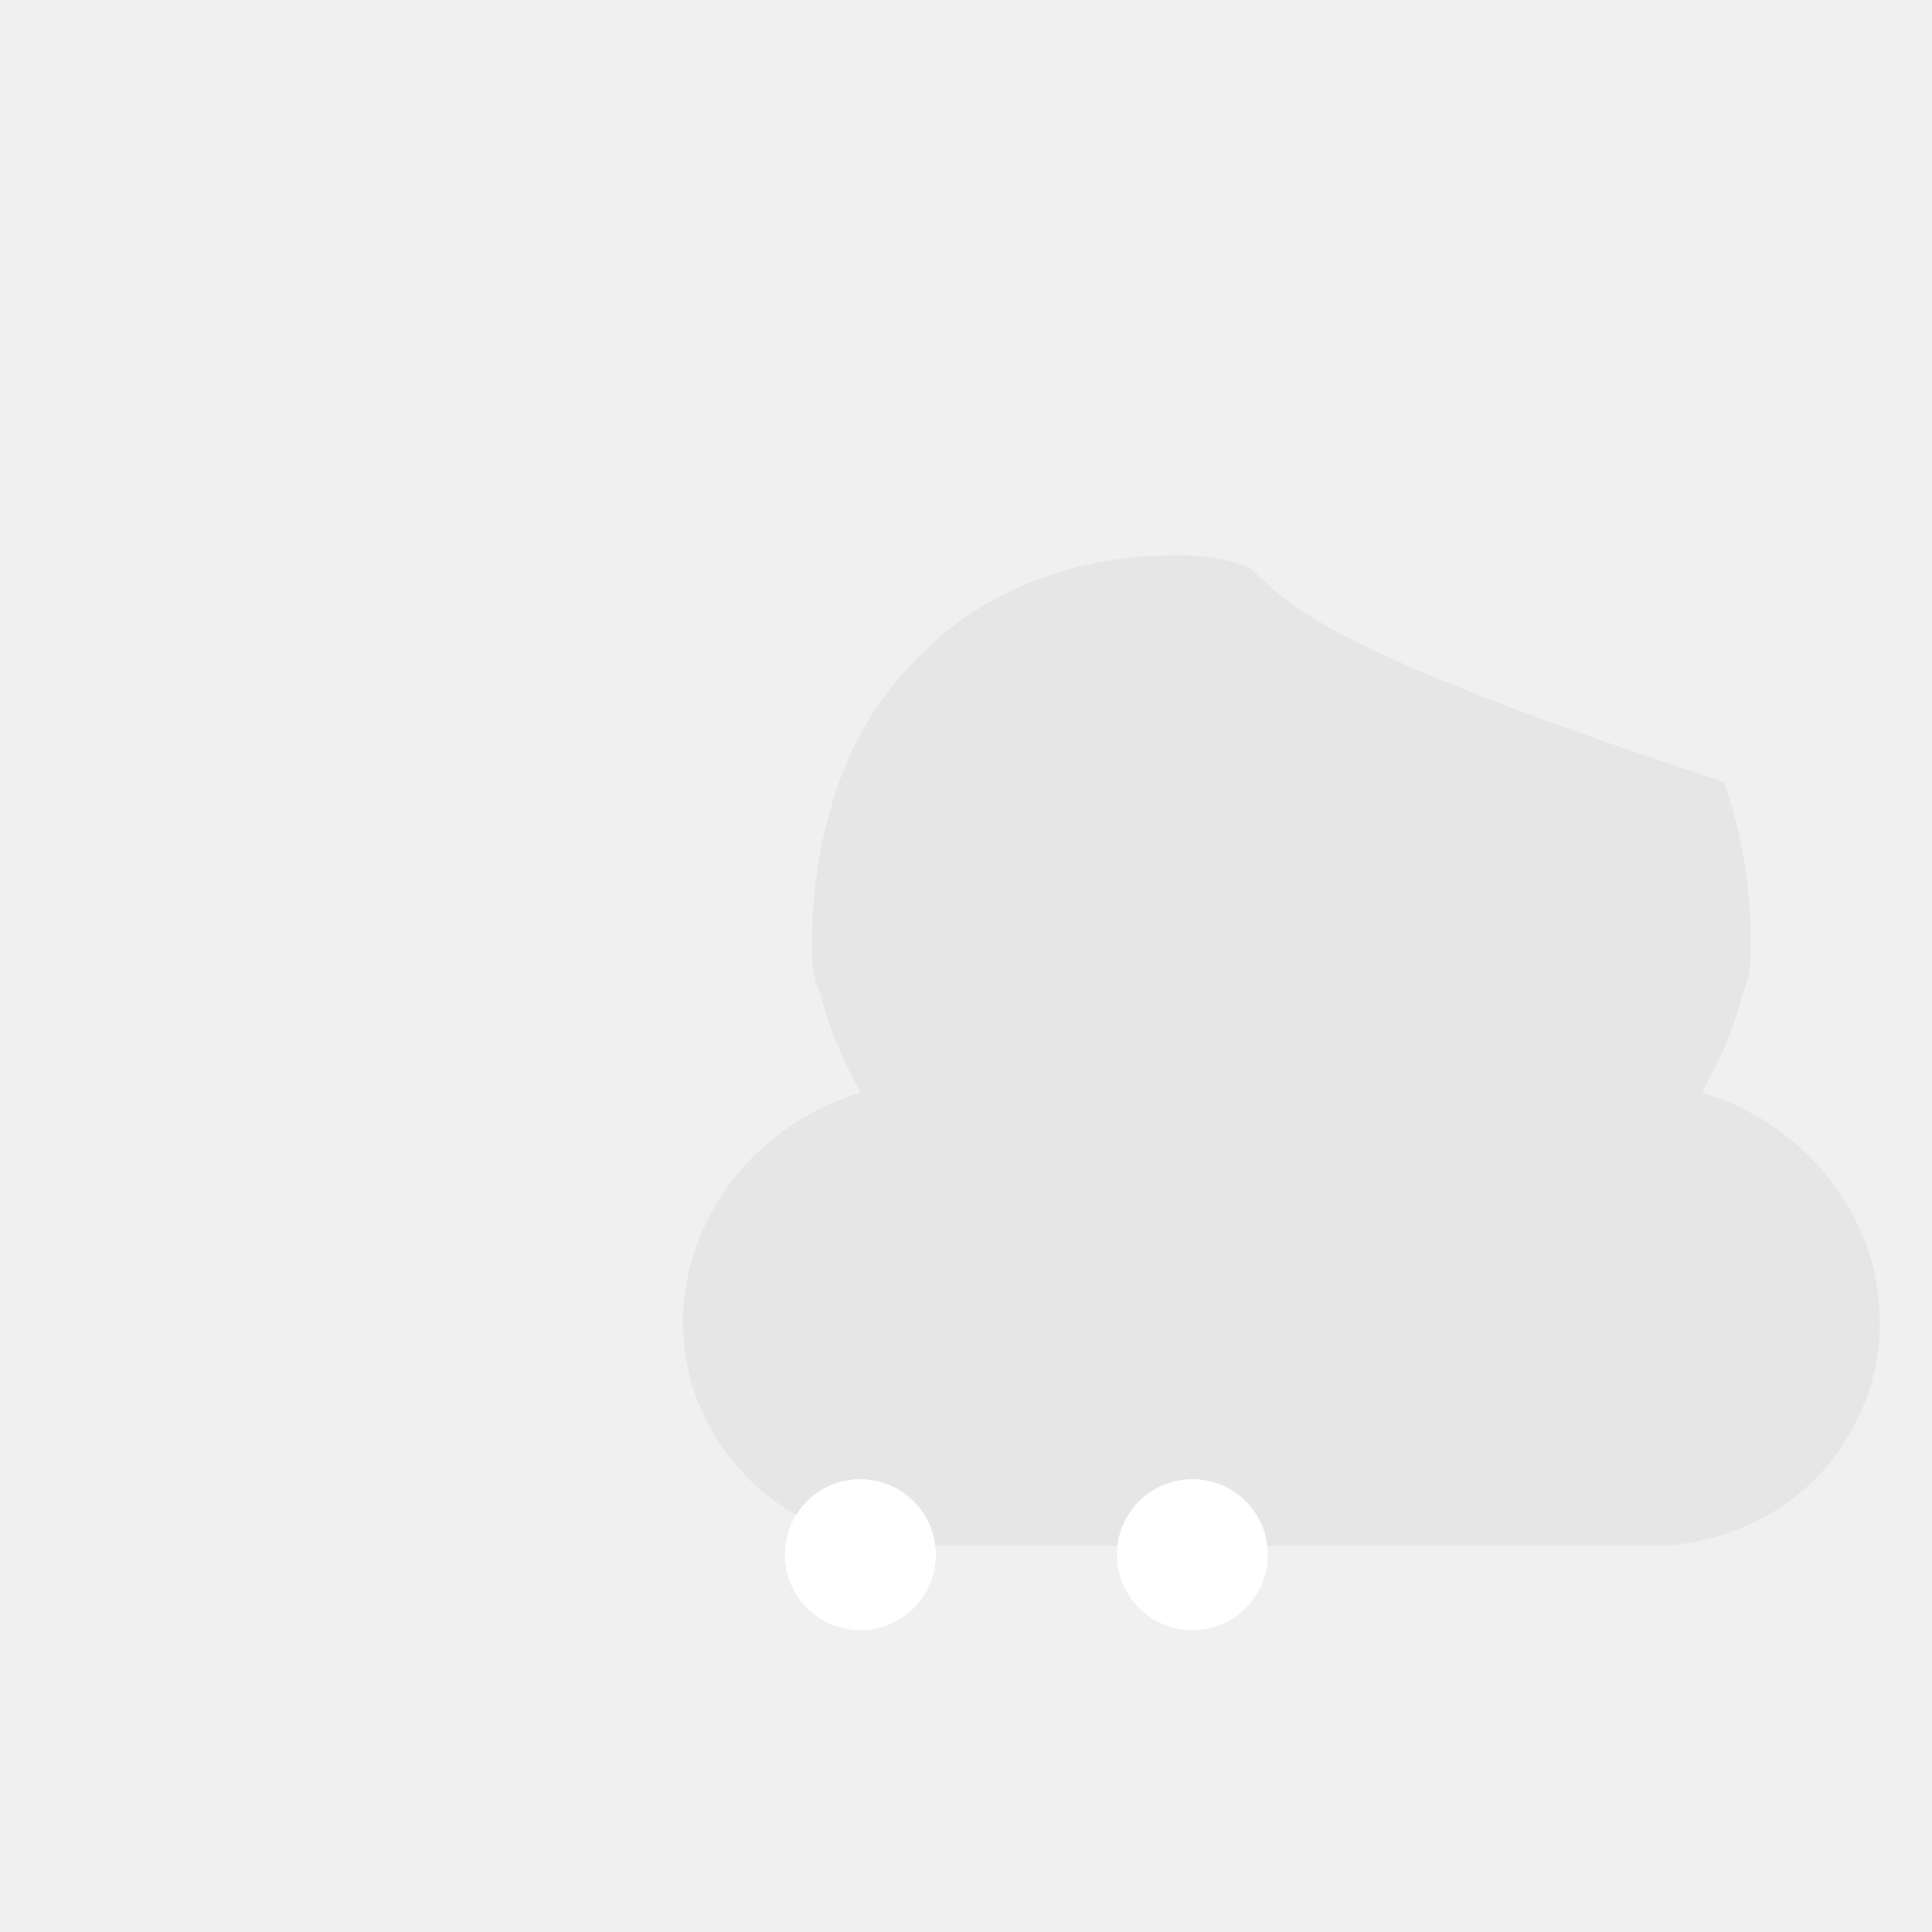
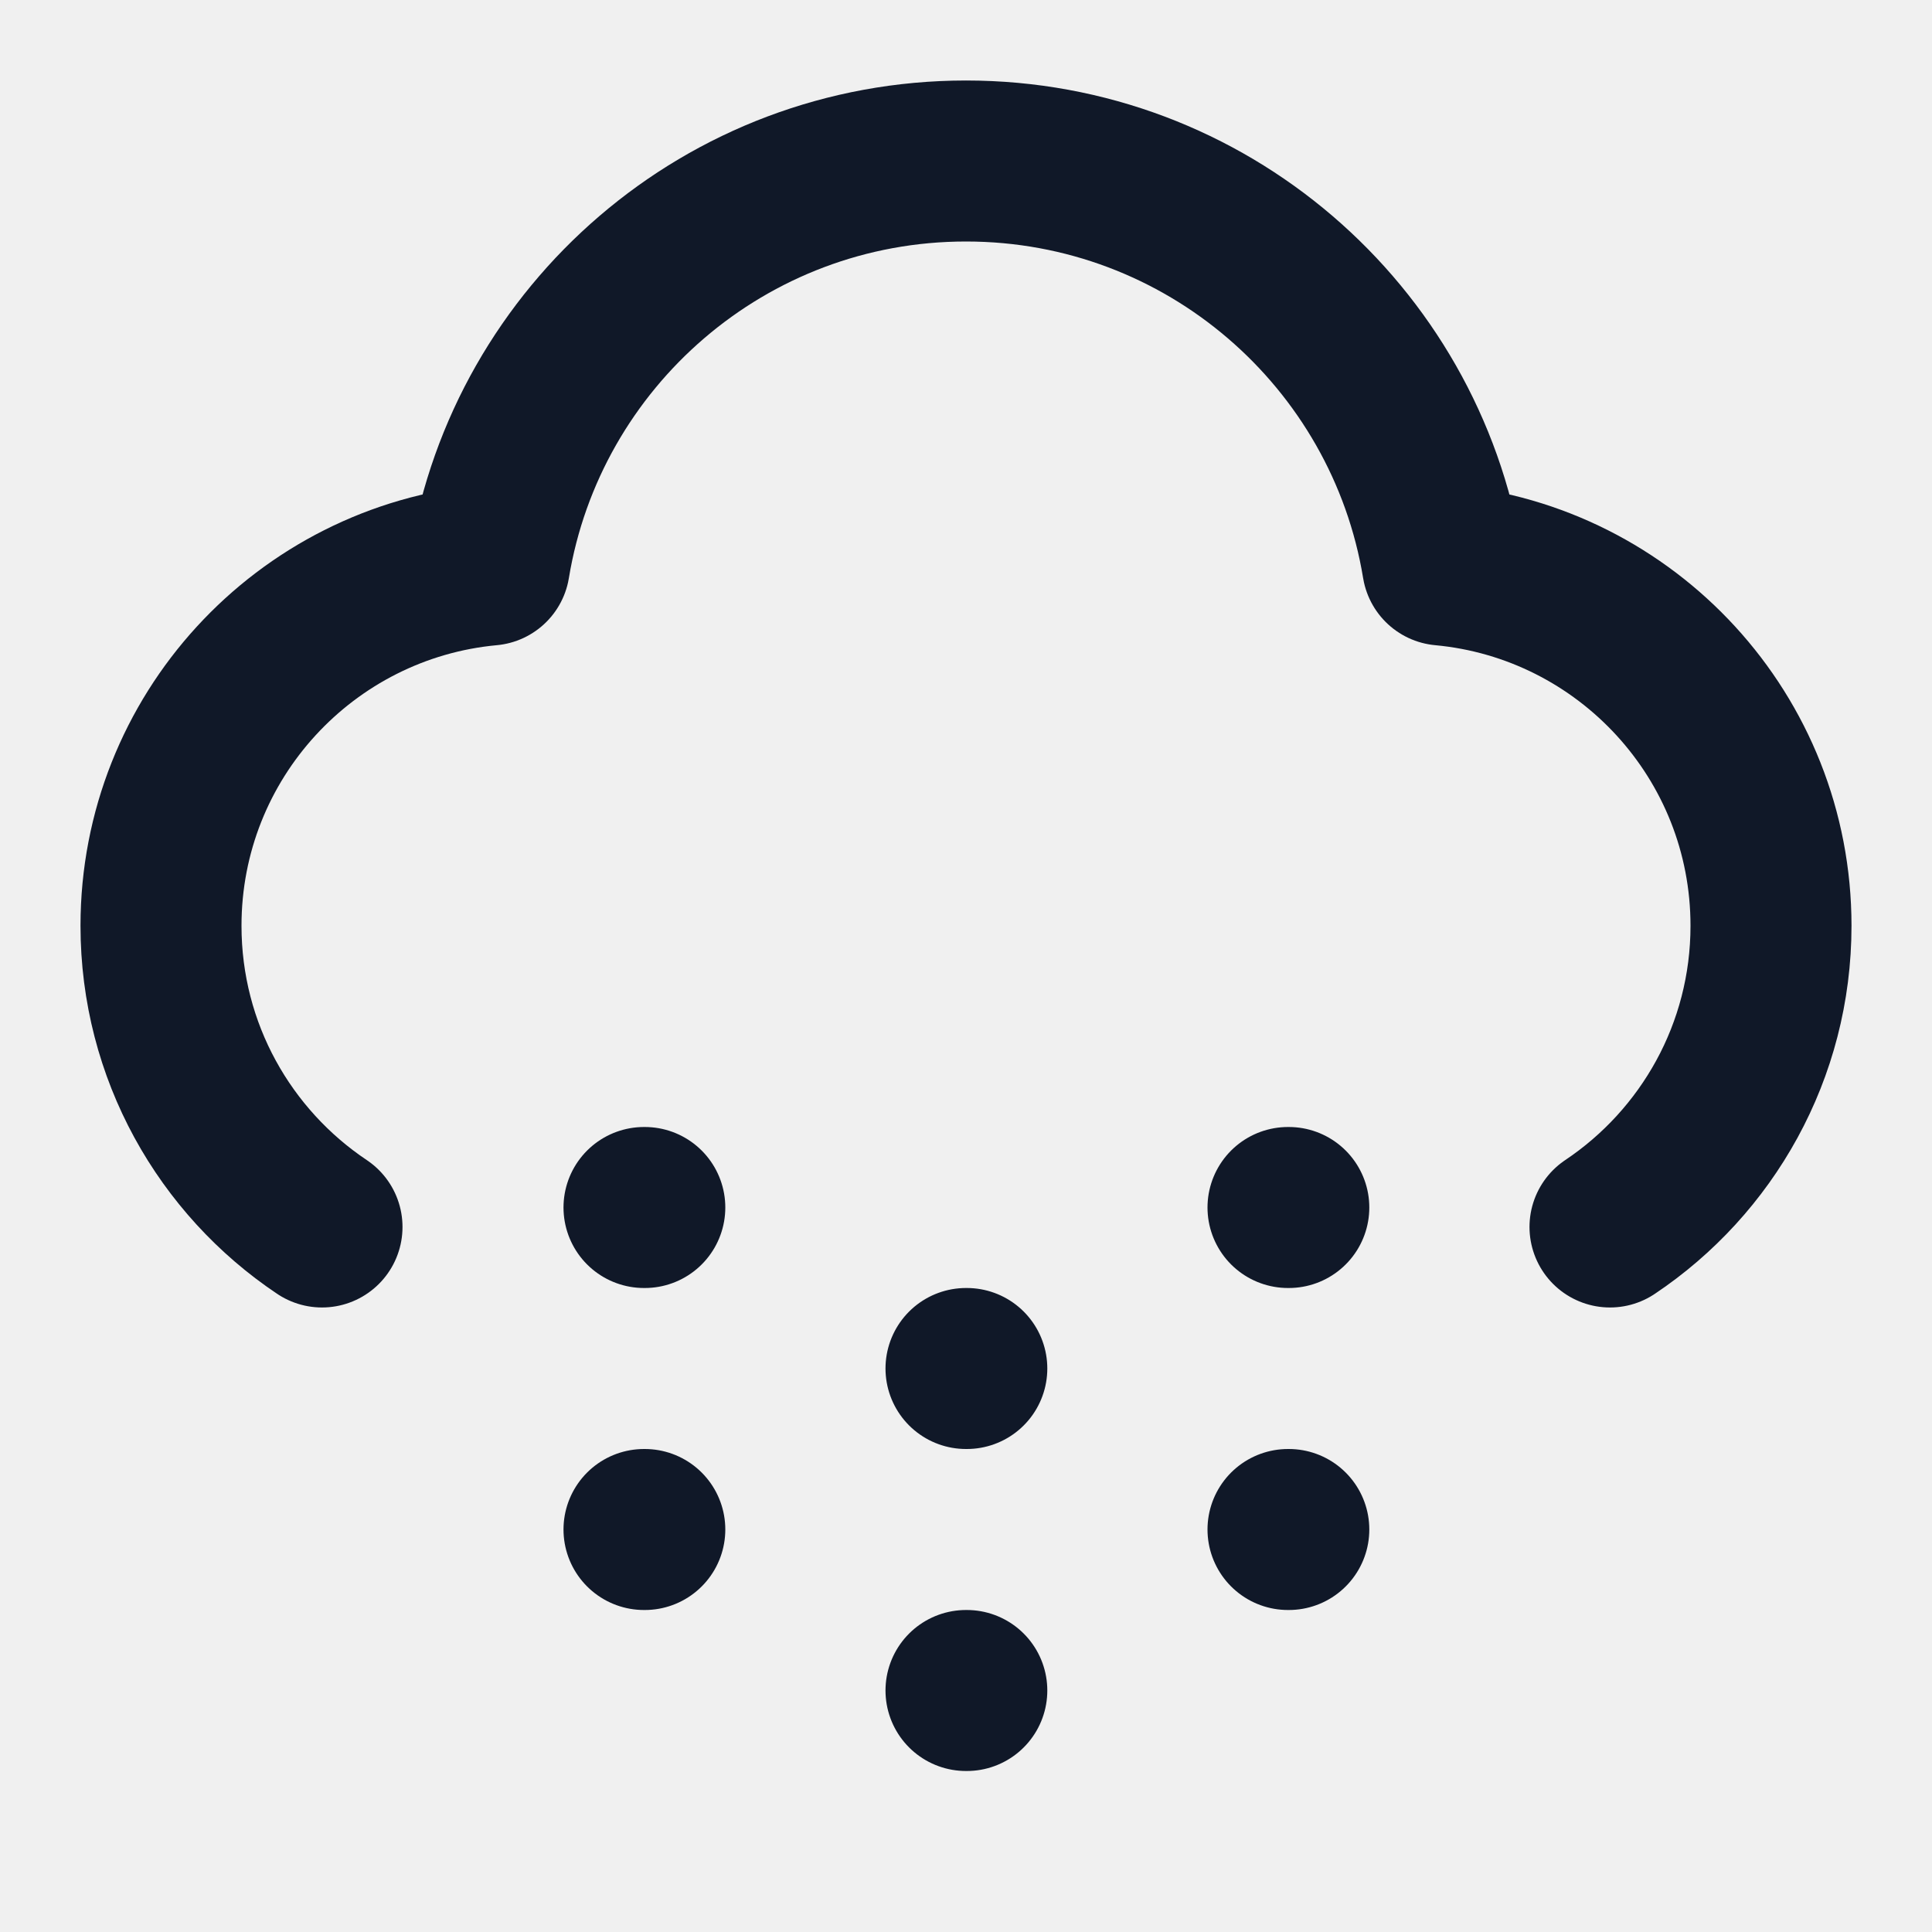
- <svg xmlns="http://www.w3.org/2000/svg" viewBox="0 0 64 64">
-   <path d="M41.4,18.8c-0.2-0.1-0.4-0.1-0.6-0.2c-0.5-0.1-1-0.2-1.5-0.2c-0.1,0-0.2,0-0.2,0c-0.1,0-0.2,0-0.3,0 c-1.6,0-3.2,0.3-4.7,0.9c-1.2,0.5-2.4,1.2-3.4,2.2c-1.3,1.2-2.3,2.7-2.9,4.4c-0.6,1.7-0.9,3.5-0.9,5.3c0,0.4,0,0.8,0.1,1.2 c0,0.1,0,0.2,0.1,0.3c0,0.1,0.1,0.2,0.1,0.3c0.2,0.8,0.5,1.6,0.9,2.4c0.1,0.3,0.3,0.5,0.4,0.8c-2.3,0.7-4.2,2.3-5.2,4.5 c-1,2.2-0.9,4.8,0.4,6.9c1.3,2.1,3.5,3.4,6,3.6h25.5c2.5-0.2,4.8-1.5,6-3.6c1.3-2.1,1.4-4.7,0.4-6.9c-1-2.2-2.9-3.8-5.2-4.5 c0.1-0.2,0.2-0.5,0.4-0.8c0.4-0.8,0.7-1.6,0.9-2.4c0-0.1,0.1-0.2,0.1-0.3c0-0.1,0.1-0.2,0.1-0.3c0.1-0.4,0.1-0.8,0.1-1.2 c0-1.8-0.3-3.6-0.9-5.3C43.7,21.5,42.7,20,41.4,18.8z" fill="#E6E6E6" />
-   <circle cx="28.5" cy="51.5" r="2.5" fill="#FFFFFF" />
-   <circle cx="39.5" cy="51.5" r="2.5" fill="#FFFFFF" />
+ <svg xmlns="http://www.w3.org/2000/svg" width="24" height="24" viewBox="0 0 24 24" fill="none">
+   <path d="M20 15.242C21.206 14.435 22 13.06 22 11.5C22 9.156 20.209 7.231 17.92 7.019C17.452 4.172 14.98 2 12 2C9.02 2 6.548 4.172 6.08 7.019C3.792 7.231 2 9.156 2 11.5C2 13.06 2.794 14.435 4 15.242M8 15H8.01M8 19H8.01M12 17H12.01M12 21H12.01M16 15H16.01M16 19H16.01" stroke="#101828" stroke-width="2" stroke-linecap="round" stroke-linejoin="round" />
</svg>
